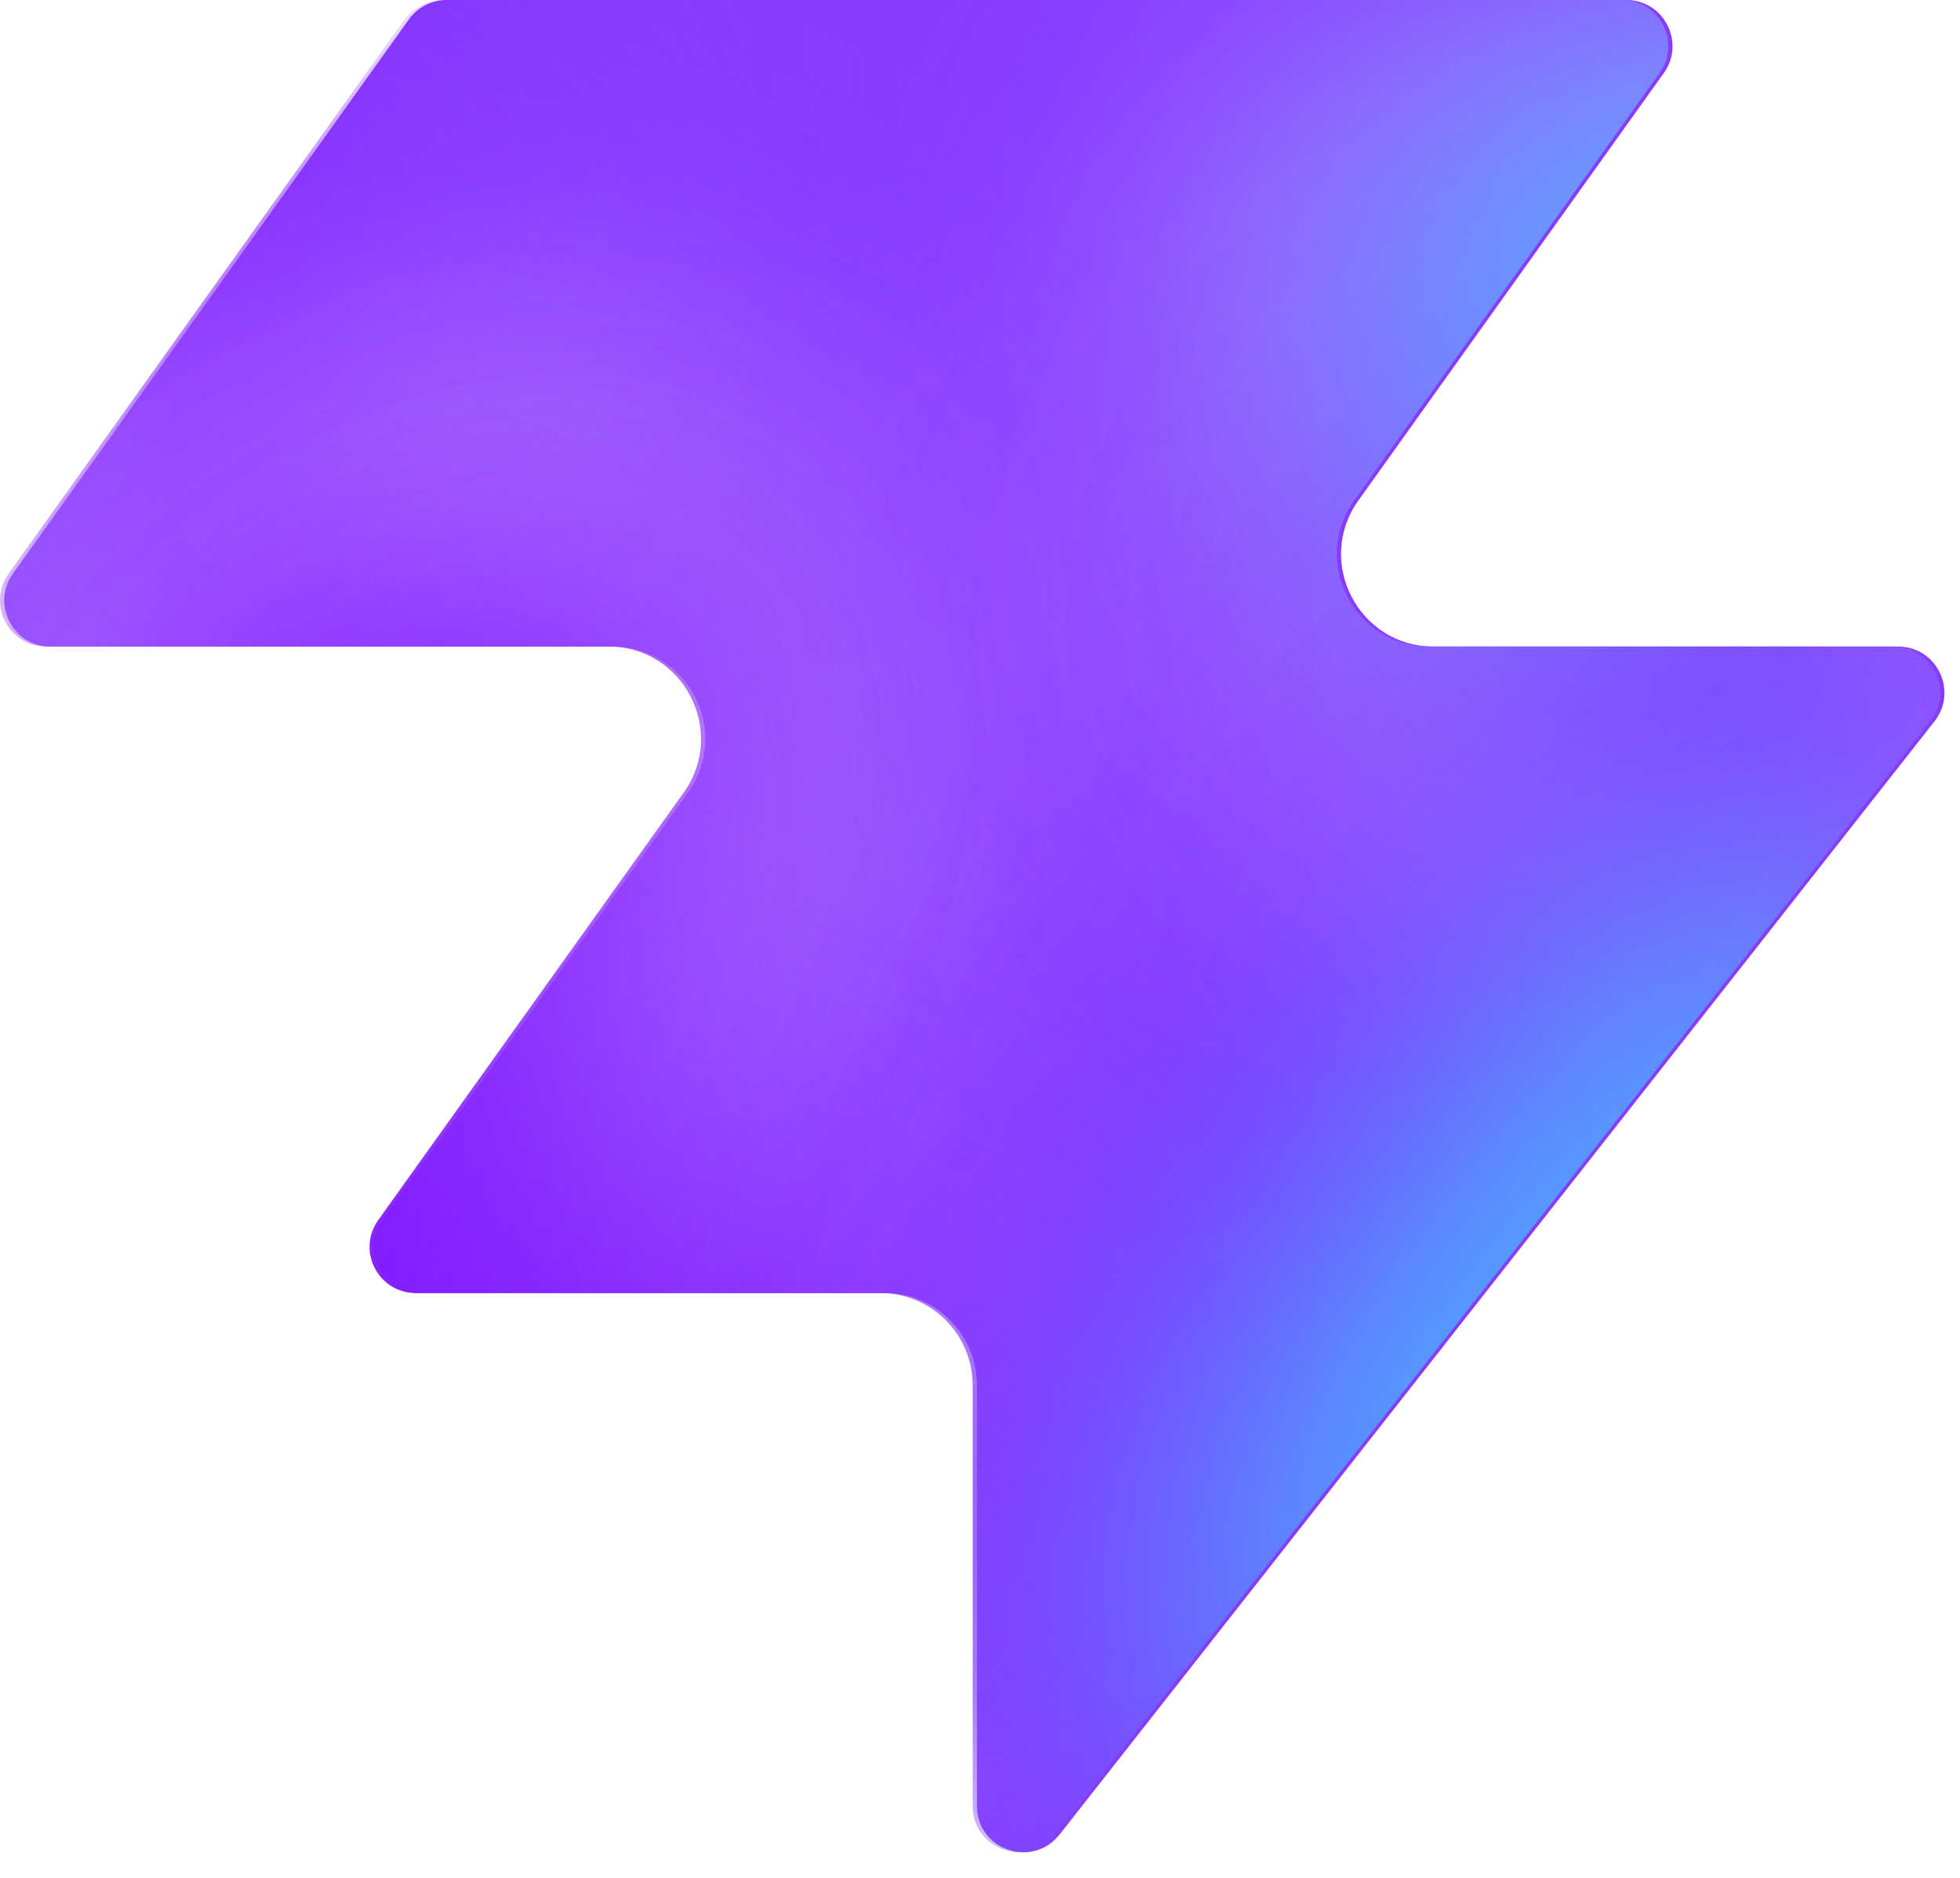
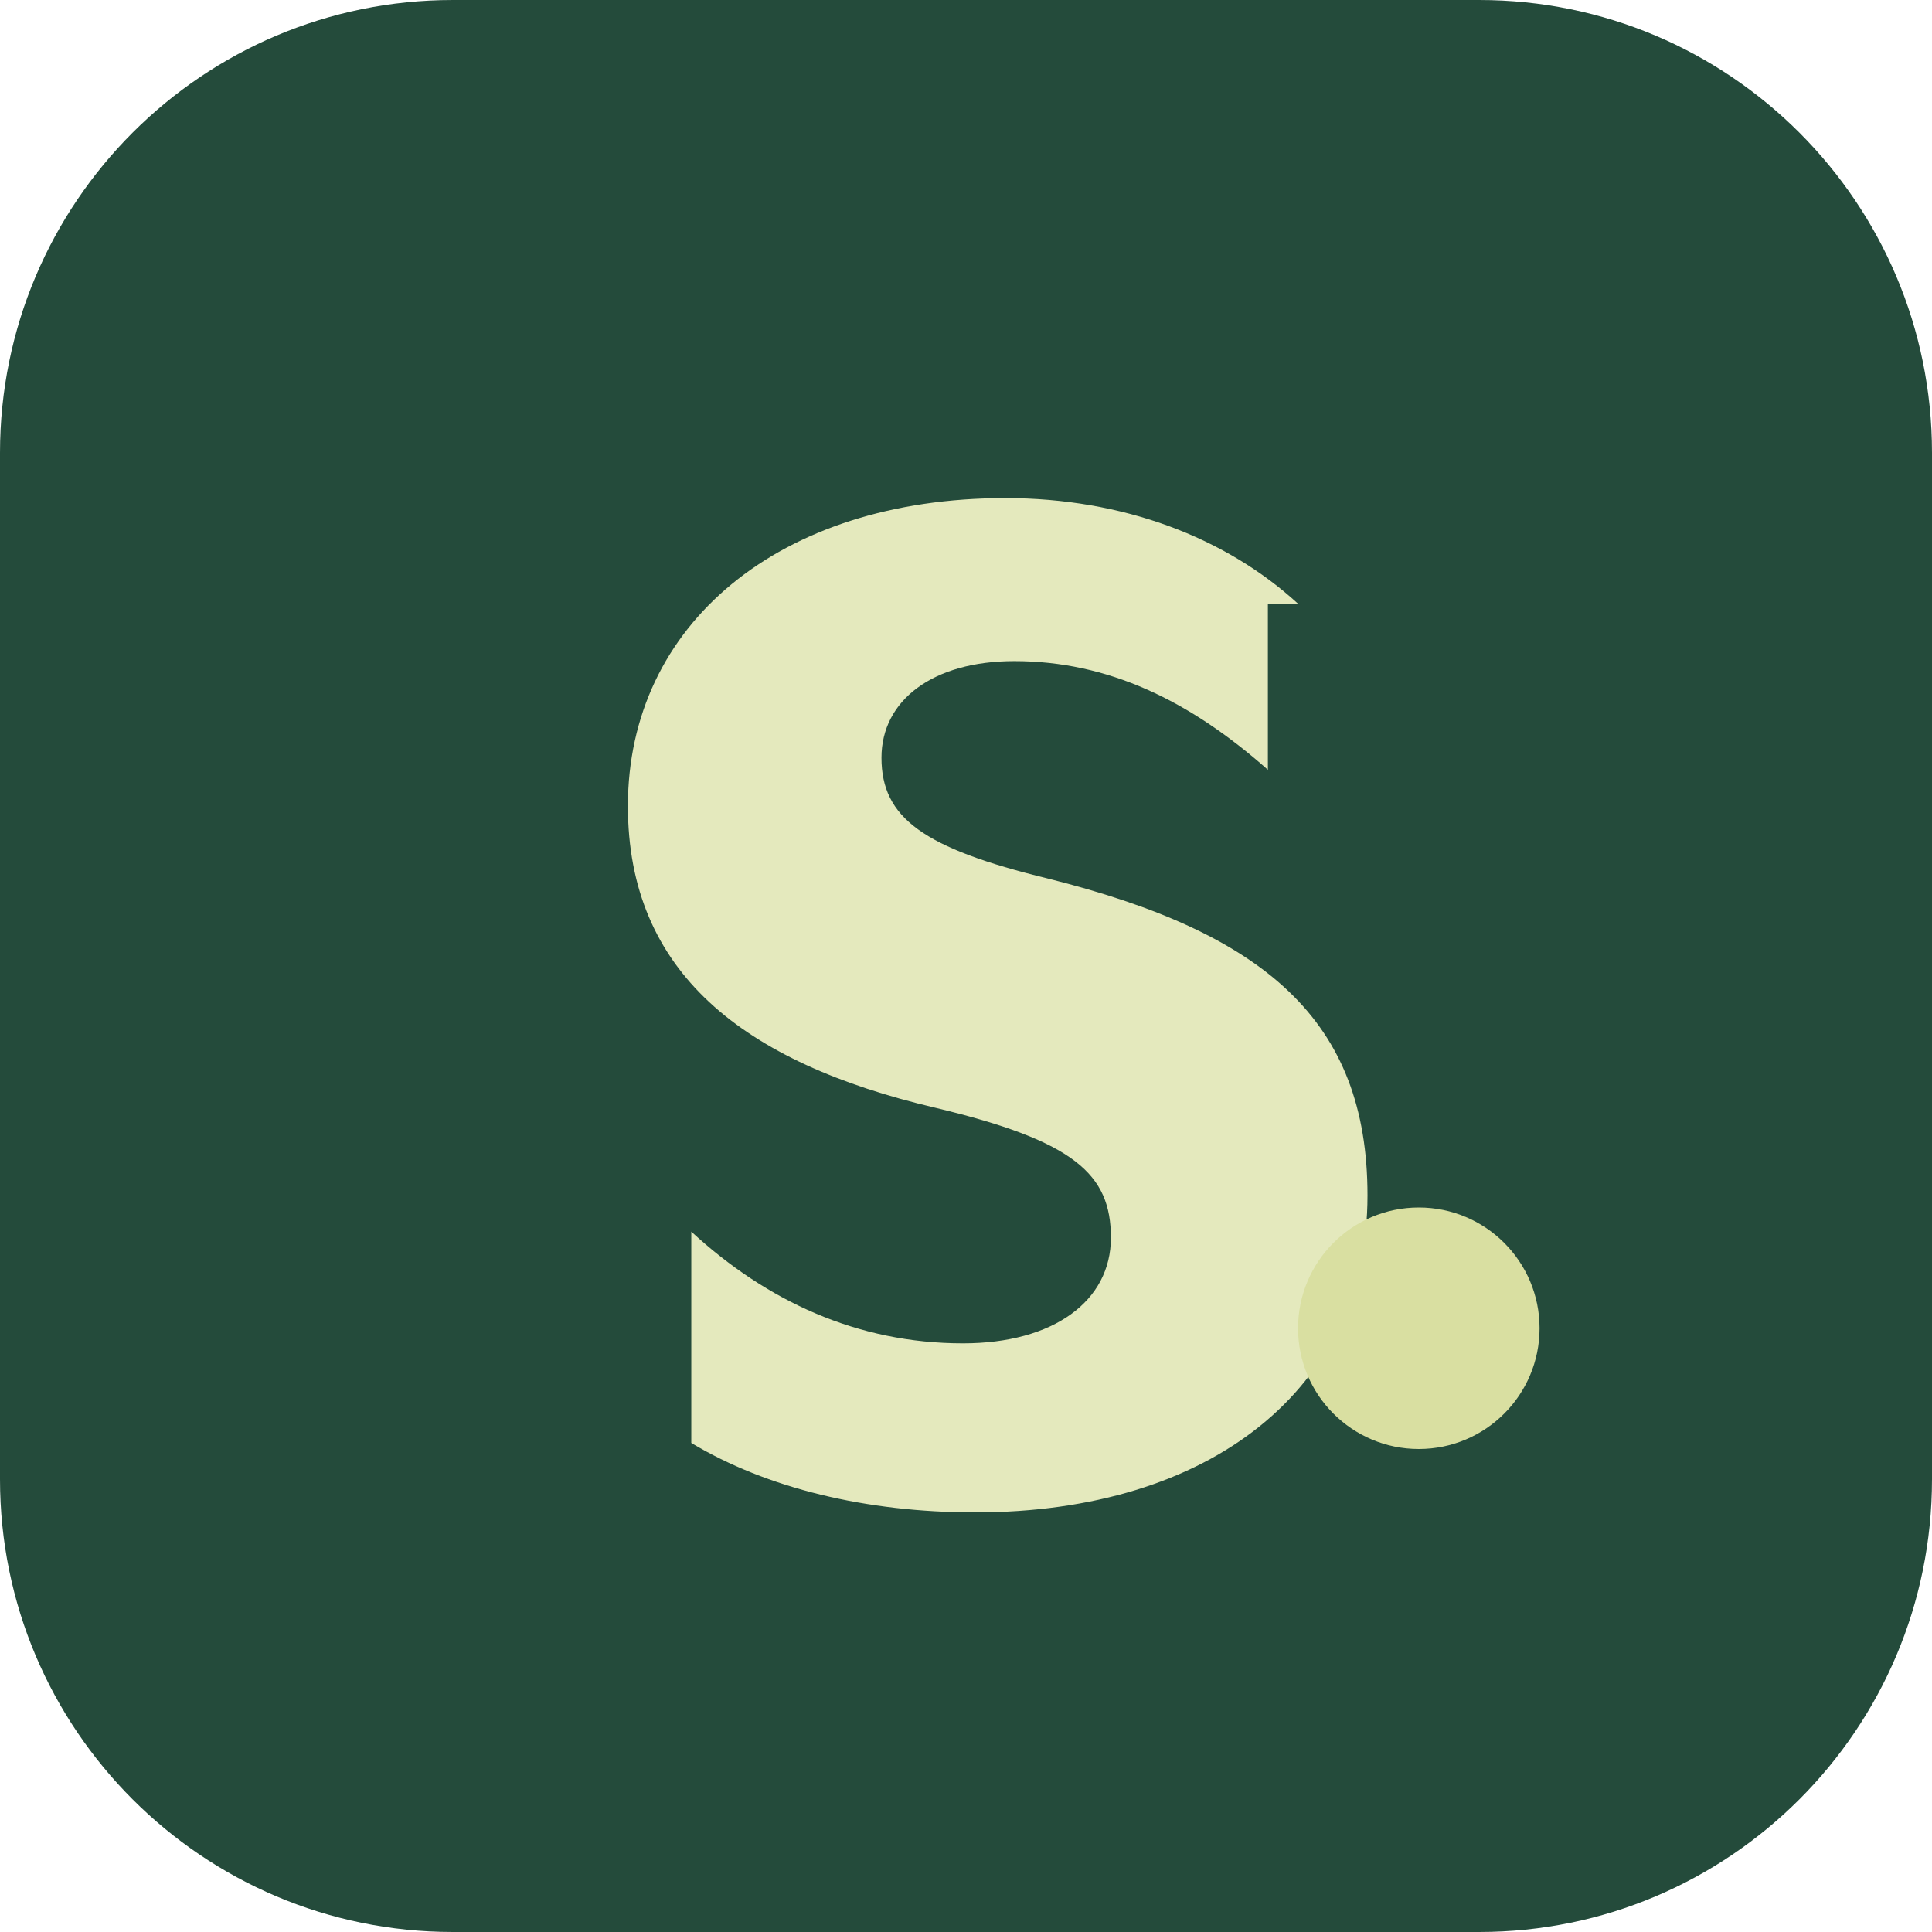
- <svg xmlns="http://www.w3.org/2000/svg" width="48" height="46" fill="none" viewBox="0 0 48 46">
-   <path fill="#863bff" d="M25.946 44.938c-.664.845-2.021.375-2.021-.698V33.937a2.26 2.26 0 0 0-2.262-2.262H10.287c-.92 0-1.456-1.04-.92-1.788l7.48-10.471c1.07-1.497 0-3.578-1.842-3.578H1.237c-.92 0-1.456-1.04-.92-1.788L10.013.474c.214-.297.556-.474.92-.474h28.894c.92 0 1.456 1.04.92 1.788l-7.48 10.471c-1.07 1.498 0 3.579 1.842 3.579h11.377c.943 0 1.473 1.088.89 1.83L25.947 44.94z" style="fill:#863bff;fill:color(display-p3 .525 .23 1);fill-opacity:1" />
-   <mask id="a" width="48" height="46" x="0" y="0" maskUnits="userSpaceOnUse" style="mask-type:alpha">
-     <path fill="#000" d="M25.842 44.938c-.664.844-2.021.375-2.021-.698V33.937a2.26 2.26 0 0 0-2.262-2.262H10.183c-.92 0-1.456-1.04-.92-1.788l7.48-10.471c1.07-1.498 0-3.579-1.842-3.579H1.133c-.92 0-1.456-1.04-.92-1.787L9.91.473c.214-.297.556-.474.92-.474h28.894c.92 0 1.456 1.04.92 1.788l-7.48 10.471c-1.07 1.498 0 3.578 1.842 3.578h11.377c.943 0 1.473 1.088.89 1.832L25.843 44.94z" style="fill:#000;fill-opacity:1" />
-   </mask>
-   <g mask="url(#a)">
-     <g filter="url(#b)">
-       <ellipse cx="5.508" cy="14.704" fill="#ede6ff" rx="5.508" ry="14.704" style="fill:#ede6ff;fill:color(display-p3 .927 .903 1);fill-opacity:1" transform="matrix(.00324 1 1 -.00324 -4.47 31.516)" />
-     </g>
-     <g filter="url(#c)">
-       <ellipse cx="10.399" cy="29.851" fill="#ede6ff" rx="10.399" ry="29.851" style="fill:#ede6ff;fill:color(display-p3 .927 .903 1);fill-opacity:1" transform="matrix(.00324 1 1 -.00324 -39.328 7.883)" />
-     </g>
-     <g filter="url(#d)">
-       <ellipse cx="5.508" cy="30.487" fill="#7e14ff" rx="5.508" ry="30.487" style="fill:#7e14ff;fill:color(display-p3 .492 .077 1);fill-opacity:1" transform="rotate(89.814 -25.913 -14.639)scale(1 -1)" />
-     </g>
-     <g filter="url(#e)">
-       <ellipse cx="5.508" cy="30.599" fill="#7e14ff" rx="5.508" ry="30.599" style="fill:#7e14ff;fill:color(display-p3 .492 .077 1);fill-opacity:1" transform="rotate(89.814 -32.644 -3.334)scale(1 -1)" />
-     </g>
-     <g filter="url(#f)">
-       <ellipse cx="5.508" cy="30.599" fill="#7e14ff" rx="5.508" ry="30.599" style="fill:#7e14ff;fill:color(display-p3 .492 .077 1);fill-opacity:1" transform="matrix(.00324 1 1 -.00324 -34.34 30.47)" />
-     </g>
-     <g filter="url(#g)">
-       <ellipse cx="14.072" cy="22.078" fill="#ede6ff" rx="14.072" ry="22.078" style="fill:#ede6ff;fill:color(display-p3 .927 .903 1);fill-opacity:1" transform="rotate(93.35 24.506 48.493)scale(-1 1)" />
-     </g>
-     <g filter="url(#h)">
-       <ellipse cx="3.47" cy="21.501" fill="#7e14ff" rx="3.47" ry="21.501" style="fill:#7e14ff;fill:color(display-p3 .492 .077 1);fill-opacity:1" transform="rotate(89.009 28.708 47.59)scale(-1 1)" />
-     </g>
-     <g filter="url(#i)">
-       <ellipse cx="3.47" cy="21.501" fill="#7e14ff" rx="3.47" ry="21.501" style="fill:#7e14ff;fill:color(display-p3 .492 .077 1);fill-opacity:1" transform="rotate(89.009 28.708 47.59)scale(-1 1)" />
-     </g>
-     <g filter="url(#j)">
-       <ellipse cx=".387" cy="8.972" fill="#7e14ff" rx="4.407" ry="29.108" style="fill:#7e14ff;fill:color(display-p3 .492 .077 1);fill-opacity:1" transform="rotate(39.51 .387 8.972)" />
-     </g>
-     <g filter="url(#k)">
-       <ellipse cx="47.523" cy="-6.092" fill="#7e14ff" rx="4.407" ry="29.108" style="fill:#7e14ff;fill:color(display-p3 .492 .077 1);fill-opacity:1" transform="rotate(37.892 47.523 -6.092)" />
-     </g>
-     <g filter="url(#l)">
-       <ellipse cx="41.412" cy="6.333" fill="#47bfff" rx="5.971" ry="9.665" style="fill:#47bfff;fill:color(display-p3 .28 .748 1);fill-opacity:1" transform="rotate(37.892 41.412 6.333)" />
-     </g>
-     <g filter="url(#m)">
-       <ellipse cx="-1.879" cy="38.332" fill="#7e14ff" rx="4.407" ry="29.108" style="fill:#7e14ff;fill:color(display-p3 .492 .077 1);fill-opacity:1" transform="rotate(37.892 -1.88 38.332)" />
-     </g>
-     <g filter="url(#n)">
-       <ellipse cx="-1.879" cy="38.332" fill="#7e14ff" rx="4.407" ry="29.108" style="fill:#7e14ff;fill:color(display-p3 .492 .077 1);fill-opacity:1" transform="rotate(37.892 -1.88 38.332)" />
-     </g>
-     <g filter="url(#o)">
-       <ellipse cx="35.651" cy="29.907" fill="#7e14ff" rx="4.407" ry="29.108" style="fill:#7e14ff;fill:color(display-p3 .492 .077 1);fill-opacity:1" transform="rotate(37.892 35.651 29.907)" />
-     </g>
-     <g filter="url(#p)">
-       <ellipse cx="38.418" cy="32.4" fill="#47bfff" rx="5.971" ry="15.297" style="fill:#47bfff;fill:color(display-p3 .28 .748 1);fill-opacity:1" transform="rotate(37.892 38.418 32.4)" />
-     </g>
-   </g>
-   <defs>
-     <filter id="b" width="60.045" height="41.654" x="-19.77" y="16.149" color-interpolation-filters="sRGB" filterUnits="userSpaceOnUse">
-       <feFlood flood-opacity="0" result="BackgroundImageFix" />
-       <feBlend in="SourceGraphic" in2="BackgroundImageFix" result="shape" />
-       <feGaussianBlur result="effect1_foregroundBlur_2002_17158" stdDeviation="7.659" />
-     </filter>
-     <filter id="c" width="90.34" height="51.437" x="-54.613" y="-7.533" color-interpolation-filters="sRGB" filterUnits="userSpaceOnUse">
-       <feFlood flood-opacity="0" result="BackgroundImageFix" />
-       <feBlend in="SourceGraphic" in2="BackgroundImageFix" result="shape" />
-       <feGaussianBlur result="effect1_foregroundBlur_2002_17158" stdDeviation="7.659" />
-     </filter>
-     <filter id="d" width="79.355" height="29.4" x="-49.64" y="2.03" color-interpolation-filters="sRGB" filterUnits="userSpaceOnUse">
-       <feFlood flood-opacity="0" result="BackgroundImageFix" />
-       <feBlend in="SourceGraphic" in2="BackgroundImageFix" result="shape" />
-       <feGaussianBlur result="effect1_foregroundBlur_2002_17158" stdDeviation="4.596" />
-     </filter>
-     <filter id="e" width="79.579" height="29.4" x="-45.045" y="20.029" color-interpolation-filters="sRGB" filterUnits="userSpaceOnUse">
-       <feFlood flood-opacity="0" result="BackgroundImageFix" />
-       <feBlend in="SourceGraphic" in2="BackgroundImageFix" result="shape" />
-       <feGaussianBlur result="effect1_foregroundBlur_2002_17158" stdDeviation="4.596" />
-     </filter>
-     <filter id="f" width="79.579" height="29.4" x="-43.513" y="21.178" color-interpolation-filters="sRGB" filterUnits="userSpaceOnUse">
-       <feFlood flood-opacity="0" result="BackgroundImageFix" />
-       <feBlend in="SourceGraphic" in2="BackgroundImageFix" result="shape" />
-       <feGaussianBlur result="effect1_foregroundBlur_2002_17158" stdDeviation="4.596" />
-     </filter>
-     <filter id="g" width="74.749" height="58.852" x="15.756" y="-17.901" color-interpolation-filters="sRGB" filterUnits="userSpaceOnUse">
-       <feFlood flood-opacity="0" result="BackgroundImageFix" />
-       <feBlend in="SourceGraphic" in2="BackgroundImageFix" result="shape" />
-       <feGaussianBlur result="effect1_foregroundBlur_2002_17158" stdDeviation="7.659" />
-     </filter>
-     <filter id="h" width="61.377" height="25.362" x="23.548" y="2.284" color-interpolation-filters="sRGB" filterUnits="userSpaceOnUse">
-       <feFlood flood-opacity="0" result="BackgroundImageFix" />
-       <feBlend in="SourceGraphic" in2="BackgroundImageFix" result="shape" />
-       <feGaussianBlur result="effect1_foregroundBlur_2002_17158" stdDeviation="4.596" />
-     </filter>
-     <filter id="i" width="61.377" height="25.362" x="23.548" y="2.284" color-interpolation-filters="sRGB" filterUnits="userSpaceOnUse">
-       <feFlood flood-opacity="0" result="BackgroundImageFix" />
-       <feBlend in="SourceGraphic" in2="BackgroundImageFix" result="shape" />
-       <feGaussianBlur result="effect1_foregroundBlur_2002_17158" stdDeviation="4.596" />
-     </filter>
-     <filter id="j" width="56.045" height="63.649" x="-27.636" y="-22.853" color-interpolation-filters="sRGB" filterUnits="userSpaceOnUse">
-       <feFlood flood-opacity="0" result="BackgroundImageFix" />
-       <feBlend in="SourceGraphic" in2="BackgroundImageFix" result="shape" />
-       <feGaussianBlur result="effect1_foregroundBlur_2002_17158" stdDeviation="4.596" />
-     </filter>
-     <filter id="k" width="54.814" height="64.646" x="20.116" y="-38.415" color-interpolation-filters="sRGB" filterUnits="userSpaceOnUse">
-       <feFlood flood-opacity="0" result="BackgroundImageFix" />
-       <feBlend in="SourceGraphic" in2="BackgroundImageFix" result="shape" />
-       <feGaussianBlur result="effect1_foregroundBlur_2002_17158" stdDeviation="4.596" />
-     </filter>
-     <filter id="l" width="33.541" height="35.313" x="24.641" y="-11.323" color-interpolation-filters="sRGB" filterUnits="userSpaceOnUse">
-       <feFlood flood-opacity="0" result="BackgroundImageFix" />
-       <feBlend in="SourceGraphic" in2="BackgroundImageFix" result="shape" />
-       <feGaussianBlur result="effect1_foregroundBlur_2002_17158" stdDeviation="4.596" />
-     </filter>
-     <filter id="m" width="54.814" height="64.646" x="-29.286" y="6.009" color-interpolation-filters="sRGB" filterUnits="userSpaceOnUse">
-       <feFlood flood-opacity="0" result="BackgroundImageFix" />
-       <feBlend in="SourceGraphic" in2="BackgroundImageFix" result="shape" />
-       <feGaussianBlur result="effect1_foregroundBlur_2002_17158" stdDeviation="4.596" />
-     </filter>
-     <filter id="n" width="54.814" height="64.646" x="-29.286" y="6.009" color-interpolation-filters="sRGB" filterUnits="userSpaceOnUse">
-       <feFlood flood-opacity="0" result="BackgroundImageFix" />
-       <feBlend in="SourceGraphic" in2="BackgroundImageFix" result="shape" />
-       <feGaussianBlur result="effect1_foregroundBlur_2002_17158" stdDeviation="4.596" />
-     </filter>
-     <filter id="o" width="54.814" height="64.646" x="8.244" y="-2.416" color-interpolation-filters="sRGB" filterUnits="userSpaceOnUse">
-       <feFlood flood-opacity="0" result="BackgroundImageFix" />
-       <feBlend in="SourceGraphic" in2="BackgroundImageFix" result="shape" />
-       <feGaussianBlur result="effect1_foregroundBlur_2002_17158" stdDeviation="4.596" />
-     </filter>
-     <filter id="p" width="39.409" height="43.623" x="18.713" y="10.588" color-interpolation-filters="sRGB" filterUnits="userSpaceOnUse">
-       <feFlood flood-opacity="0" result="BackgroundImageFix" />
-       <feBlend in="SourceGraphic" in2="BackgroundImageFix" result="shape" />
-       <feGaussianBlur result="effect1_foregroundBlur_2002_17158" stdDeviation="4.596" />
-     </filter>
-   </defs>
+ <svg xmlns="http://www.w3.org/2000/svg" viewBox="0 0 64 64">
+   <rect width="64" height="64" rx="15" fill="#244b3b" />
+   <path d="M43 20c-2.4-2.2-5.8-3.5-9.7-3.5-7.5 0-12.5 4.2-12.5 10.2 0 5.5 3.8 8.5 10.2 10 4.6 1.1 5.8 2.2 5.8 4.3 0 2.1-1.9 3.5-4.9 3.5-3.5 0-6.5-1.4-9-3.7v7c2.5 1.5 5.8 2.3 9.4 2.3 7.8 0 13-4.1 13-10.5 0-5.8-3.4-8.7-10.6-10.5-4.1-1-5.5-2-5.5-4 0-1.9 1.7-3.2 4.4-3.2 3.1 0 5.8 1.3 8.4 3.6v-5.5Z" fill="#e4e9bd" />
+   <circle cx="47" cy="44" r="4" fill="#d9dfa1" />
</svg>
